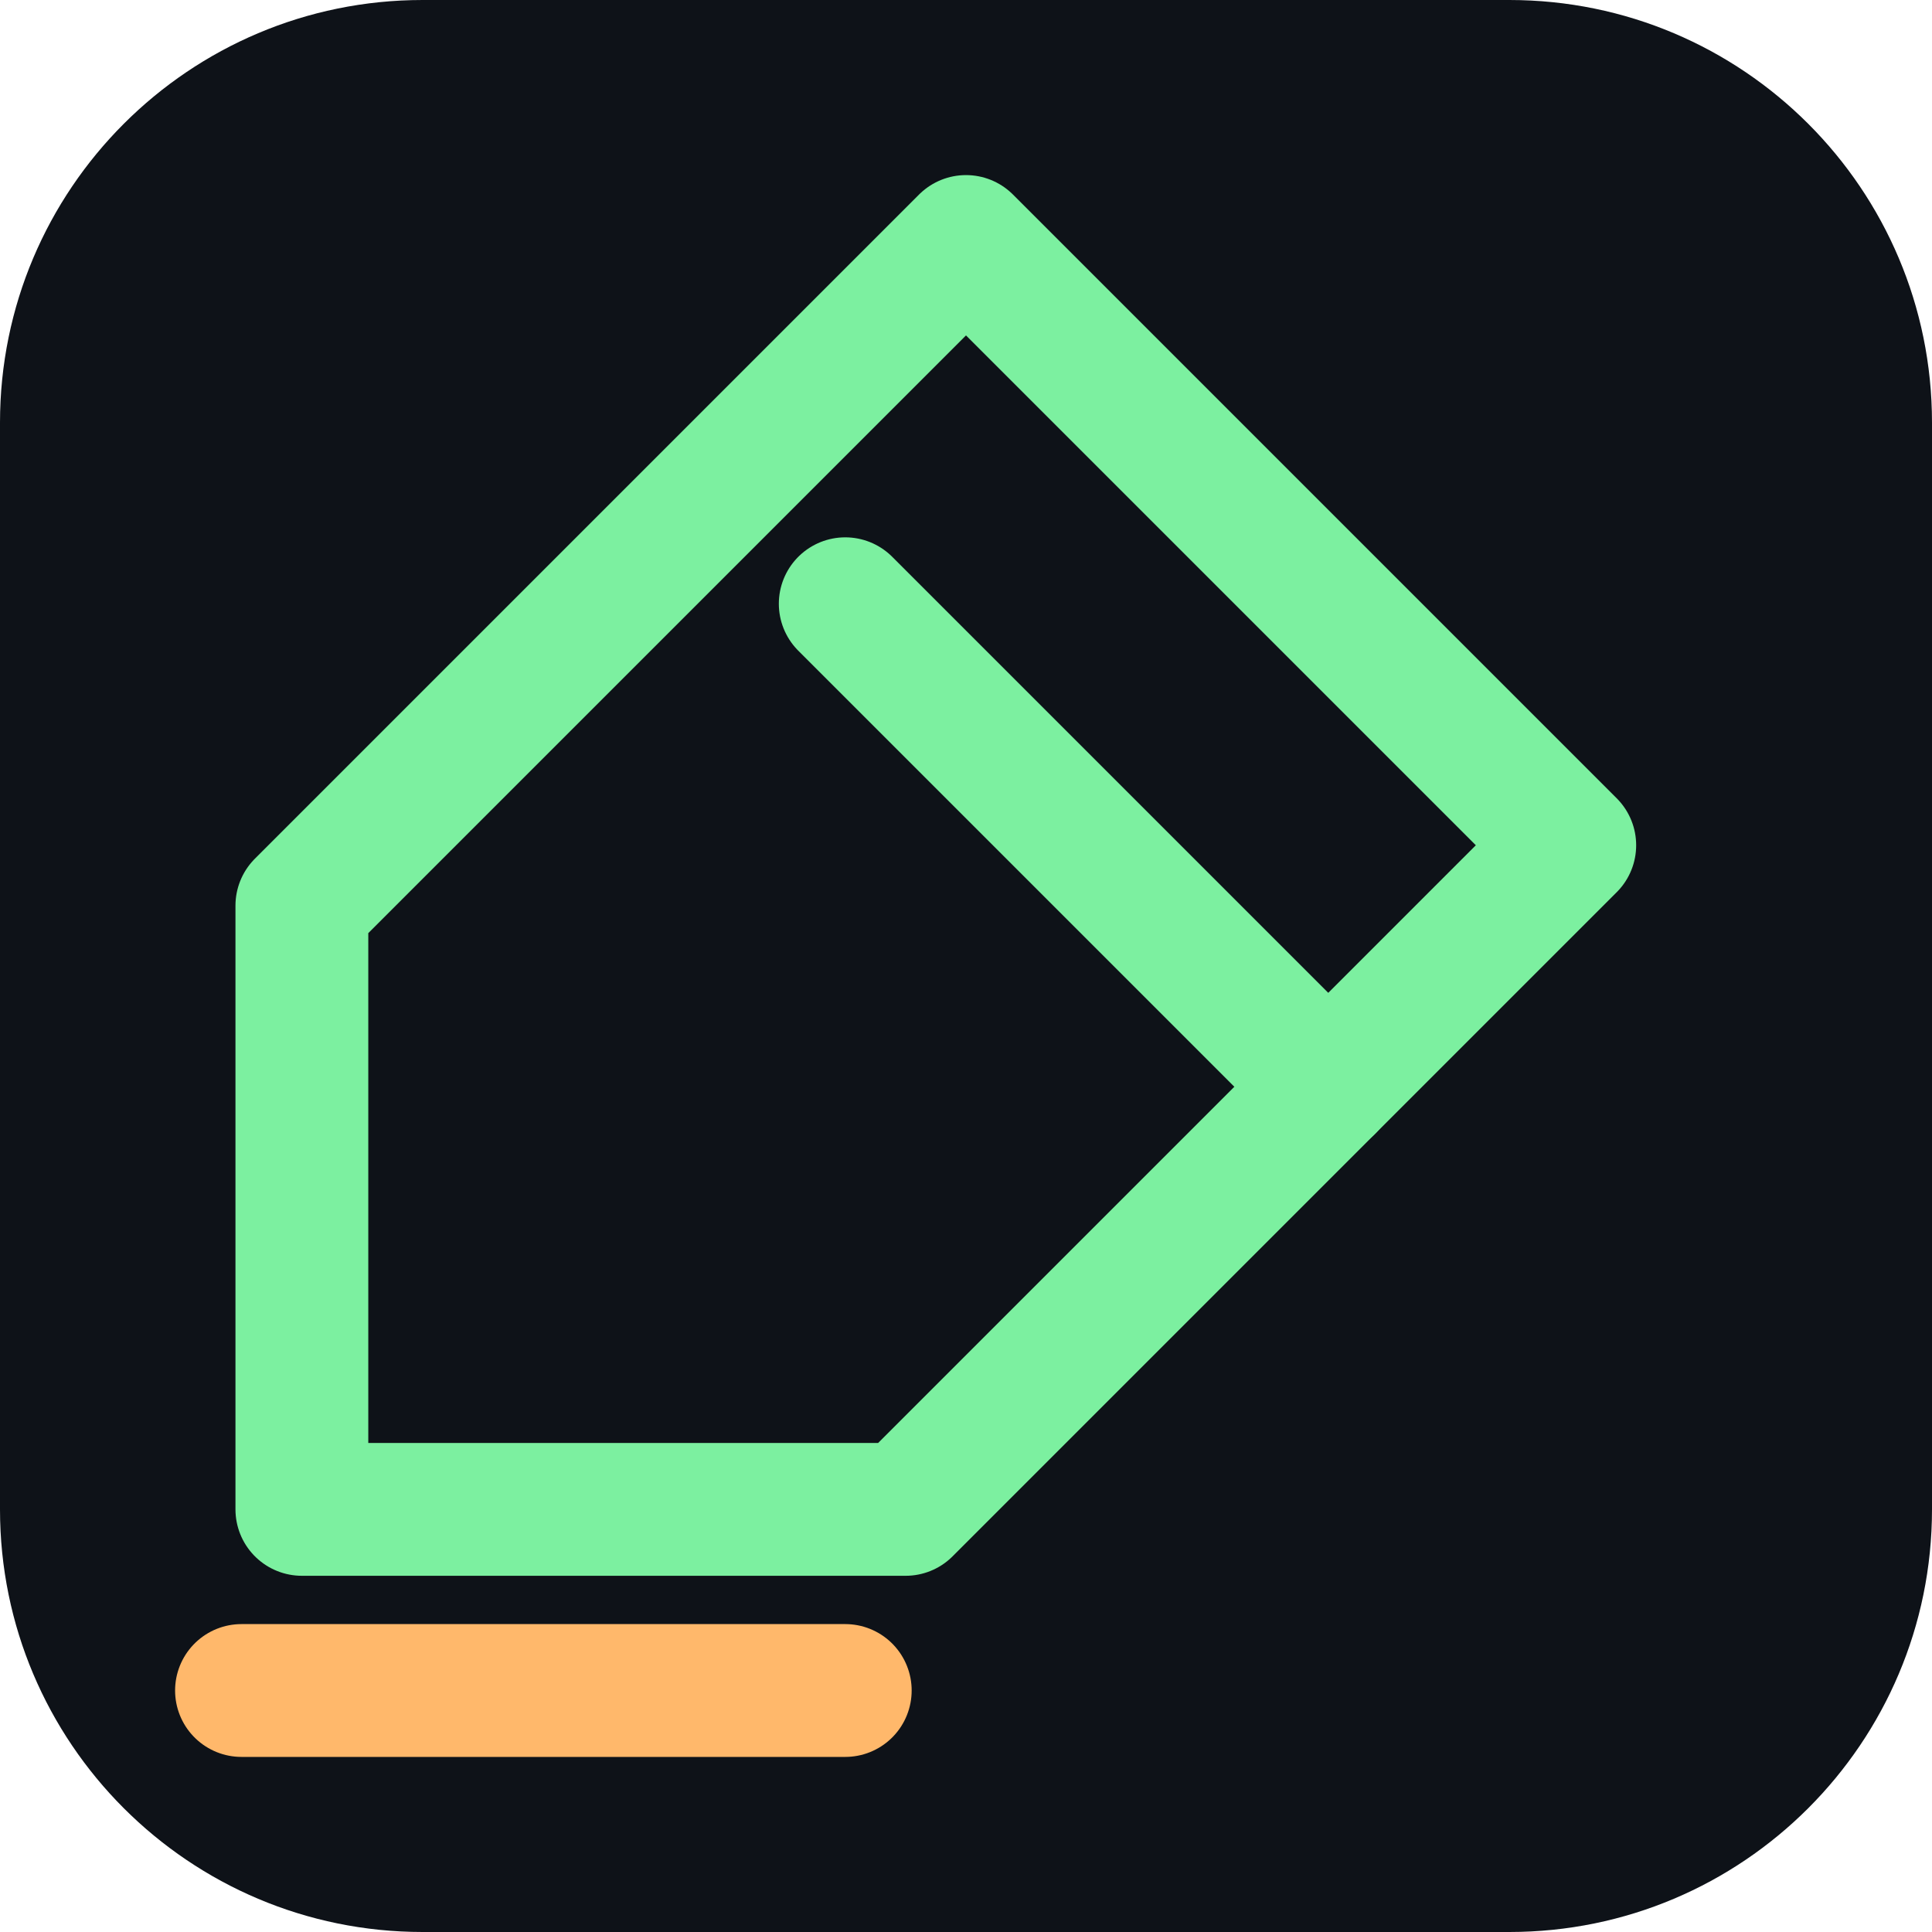
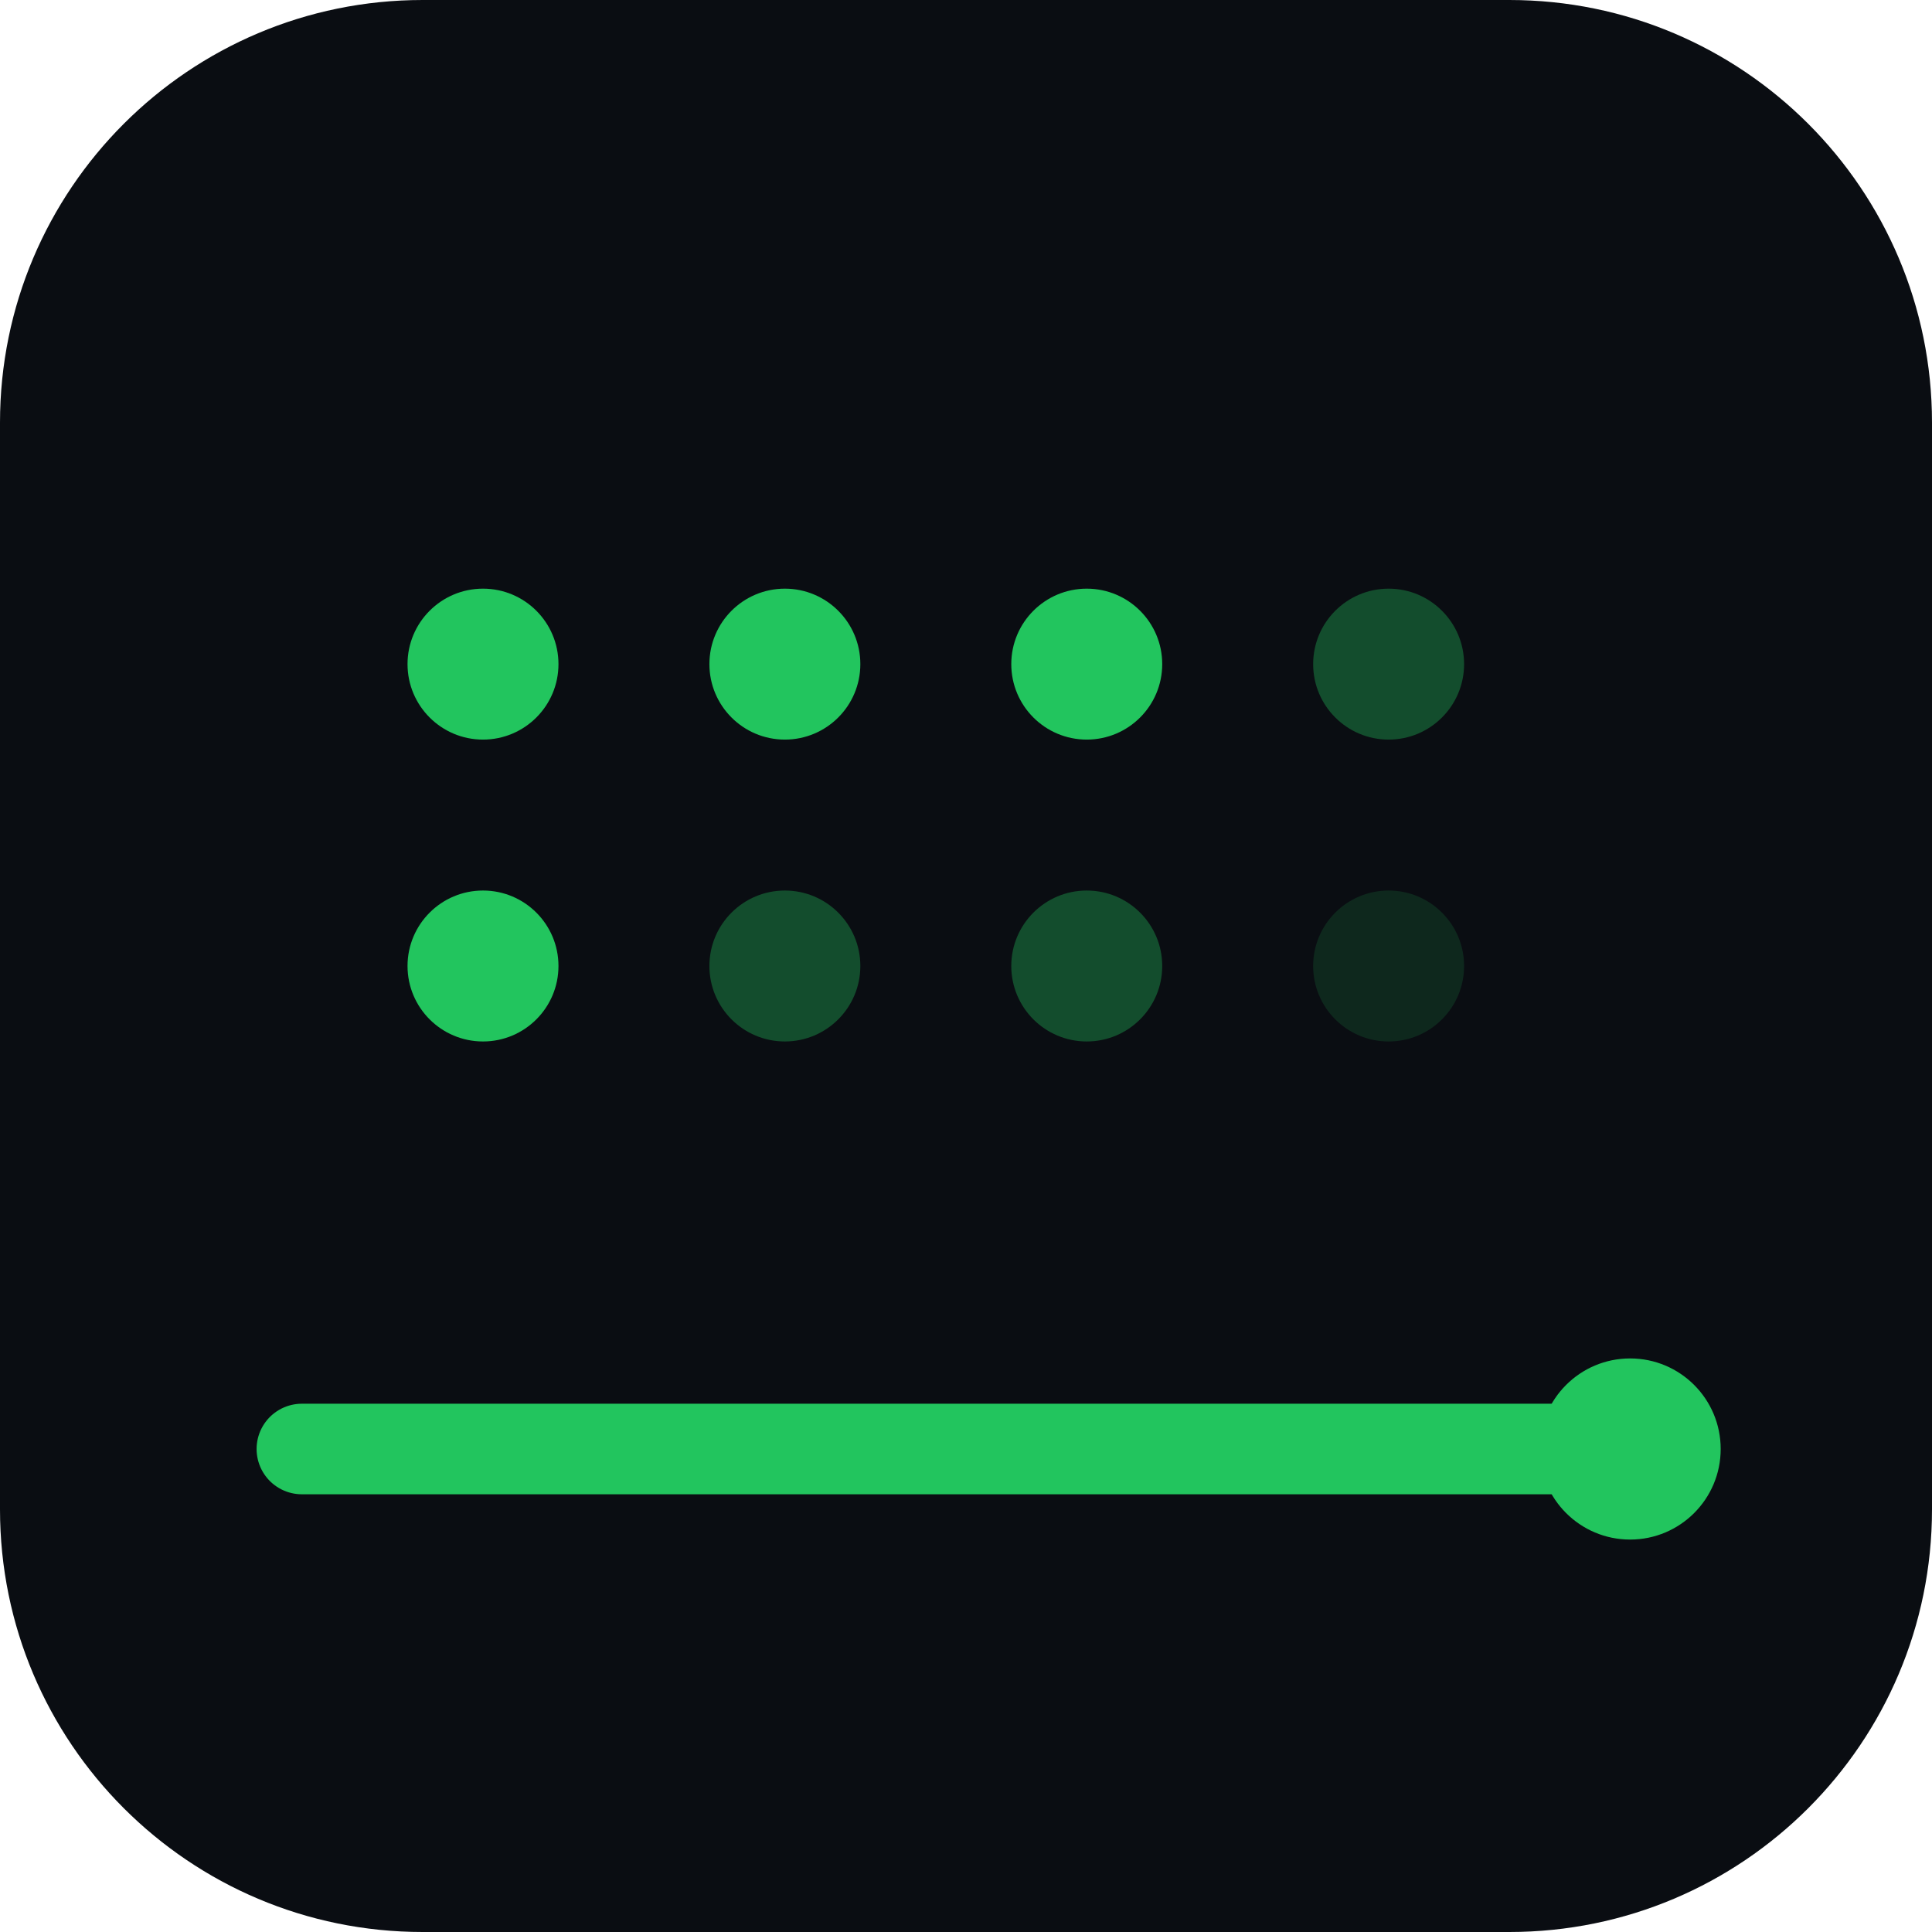
- <svg xmlns="http://www.w3.org/2000/svg" viewBox="0 0 32 32">
-   <rect width="32" height="32" rx="7" fill="#0e1218" />
-   <g fill="none" stroke="#7cf0a0" stroke-width="2.2" stroke-linecap="round" stroke-linejoin="round">
-     <path d="M19 5l8 8-11 11H6v-10L17 3z" transform="translate(-1 1)" />
-     <path d="M15 9l8 8" transform="translate(-1 1)" />
-     <path d="M4 28h10" stroke="#ffb86b" />
+ <svg xmlns="http://www.w3.org/2000/svg" viewBox="0 0 64 64">
+   <rect width="64" height="64" rx="14" fill="#0a0d12" />
+   <g fill="#22c55e">
+     <circle cx="16" cy="22" r="2.5" />
+     <circle cx="26" cy="22" r="2.5" />
+     <circle cx="36" cy="22" r="2.5" />
+     <circle cx="46" cy="22" r="2.5" opacity="0.35" />
+     <circle cx="16" cy="32" r="2.5" />
+     <circle cx="26" cy="32" r="2.5" opacity="0.35" />
+     <circle cx="36" cy="32" r="2.5" opacity="0.35" />
+     <circle cx="46" cy="32" r="2.5" opacity="0.15" />
  </g>
+   <path d="M10 48 L54 48" stroke="#22c55e" stroke-width="3" stroke-linecap="round" fill="none" />
+   <circle cx="54" cy="48" r="3" fill="#22c55e" />
</svg>
